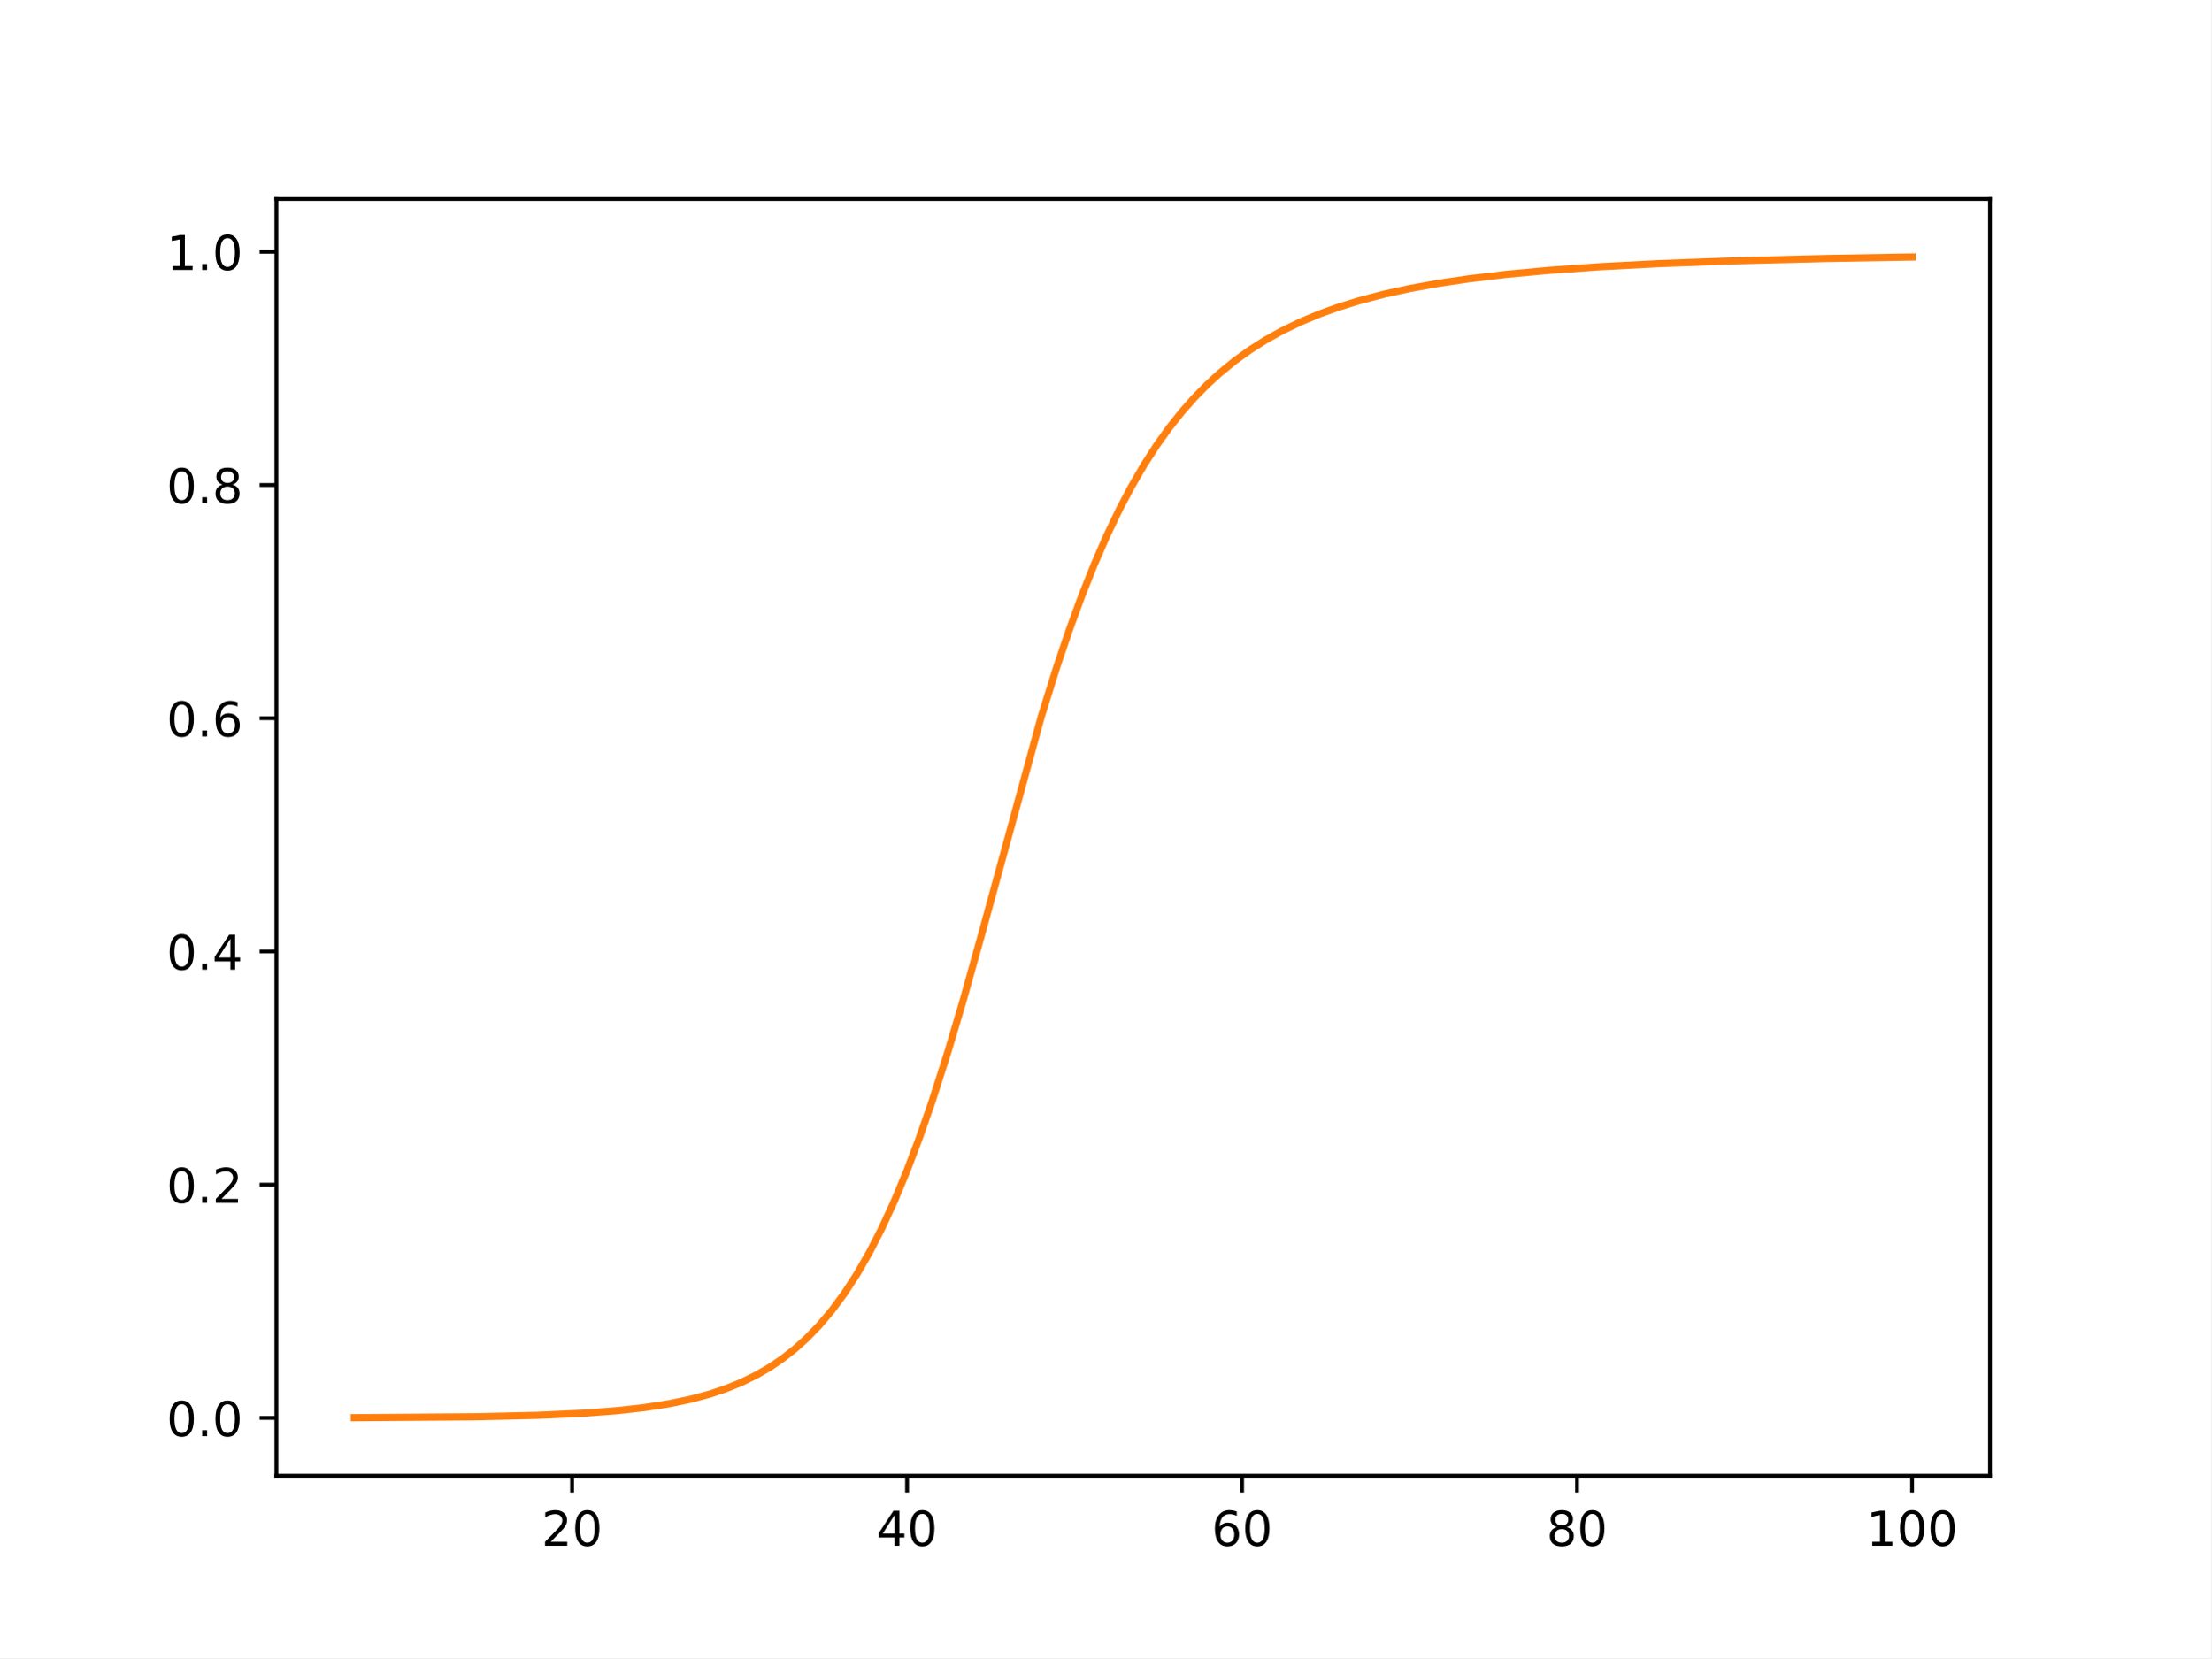
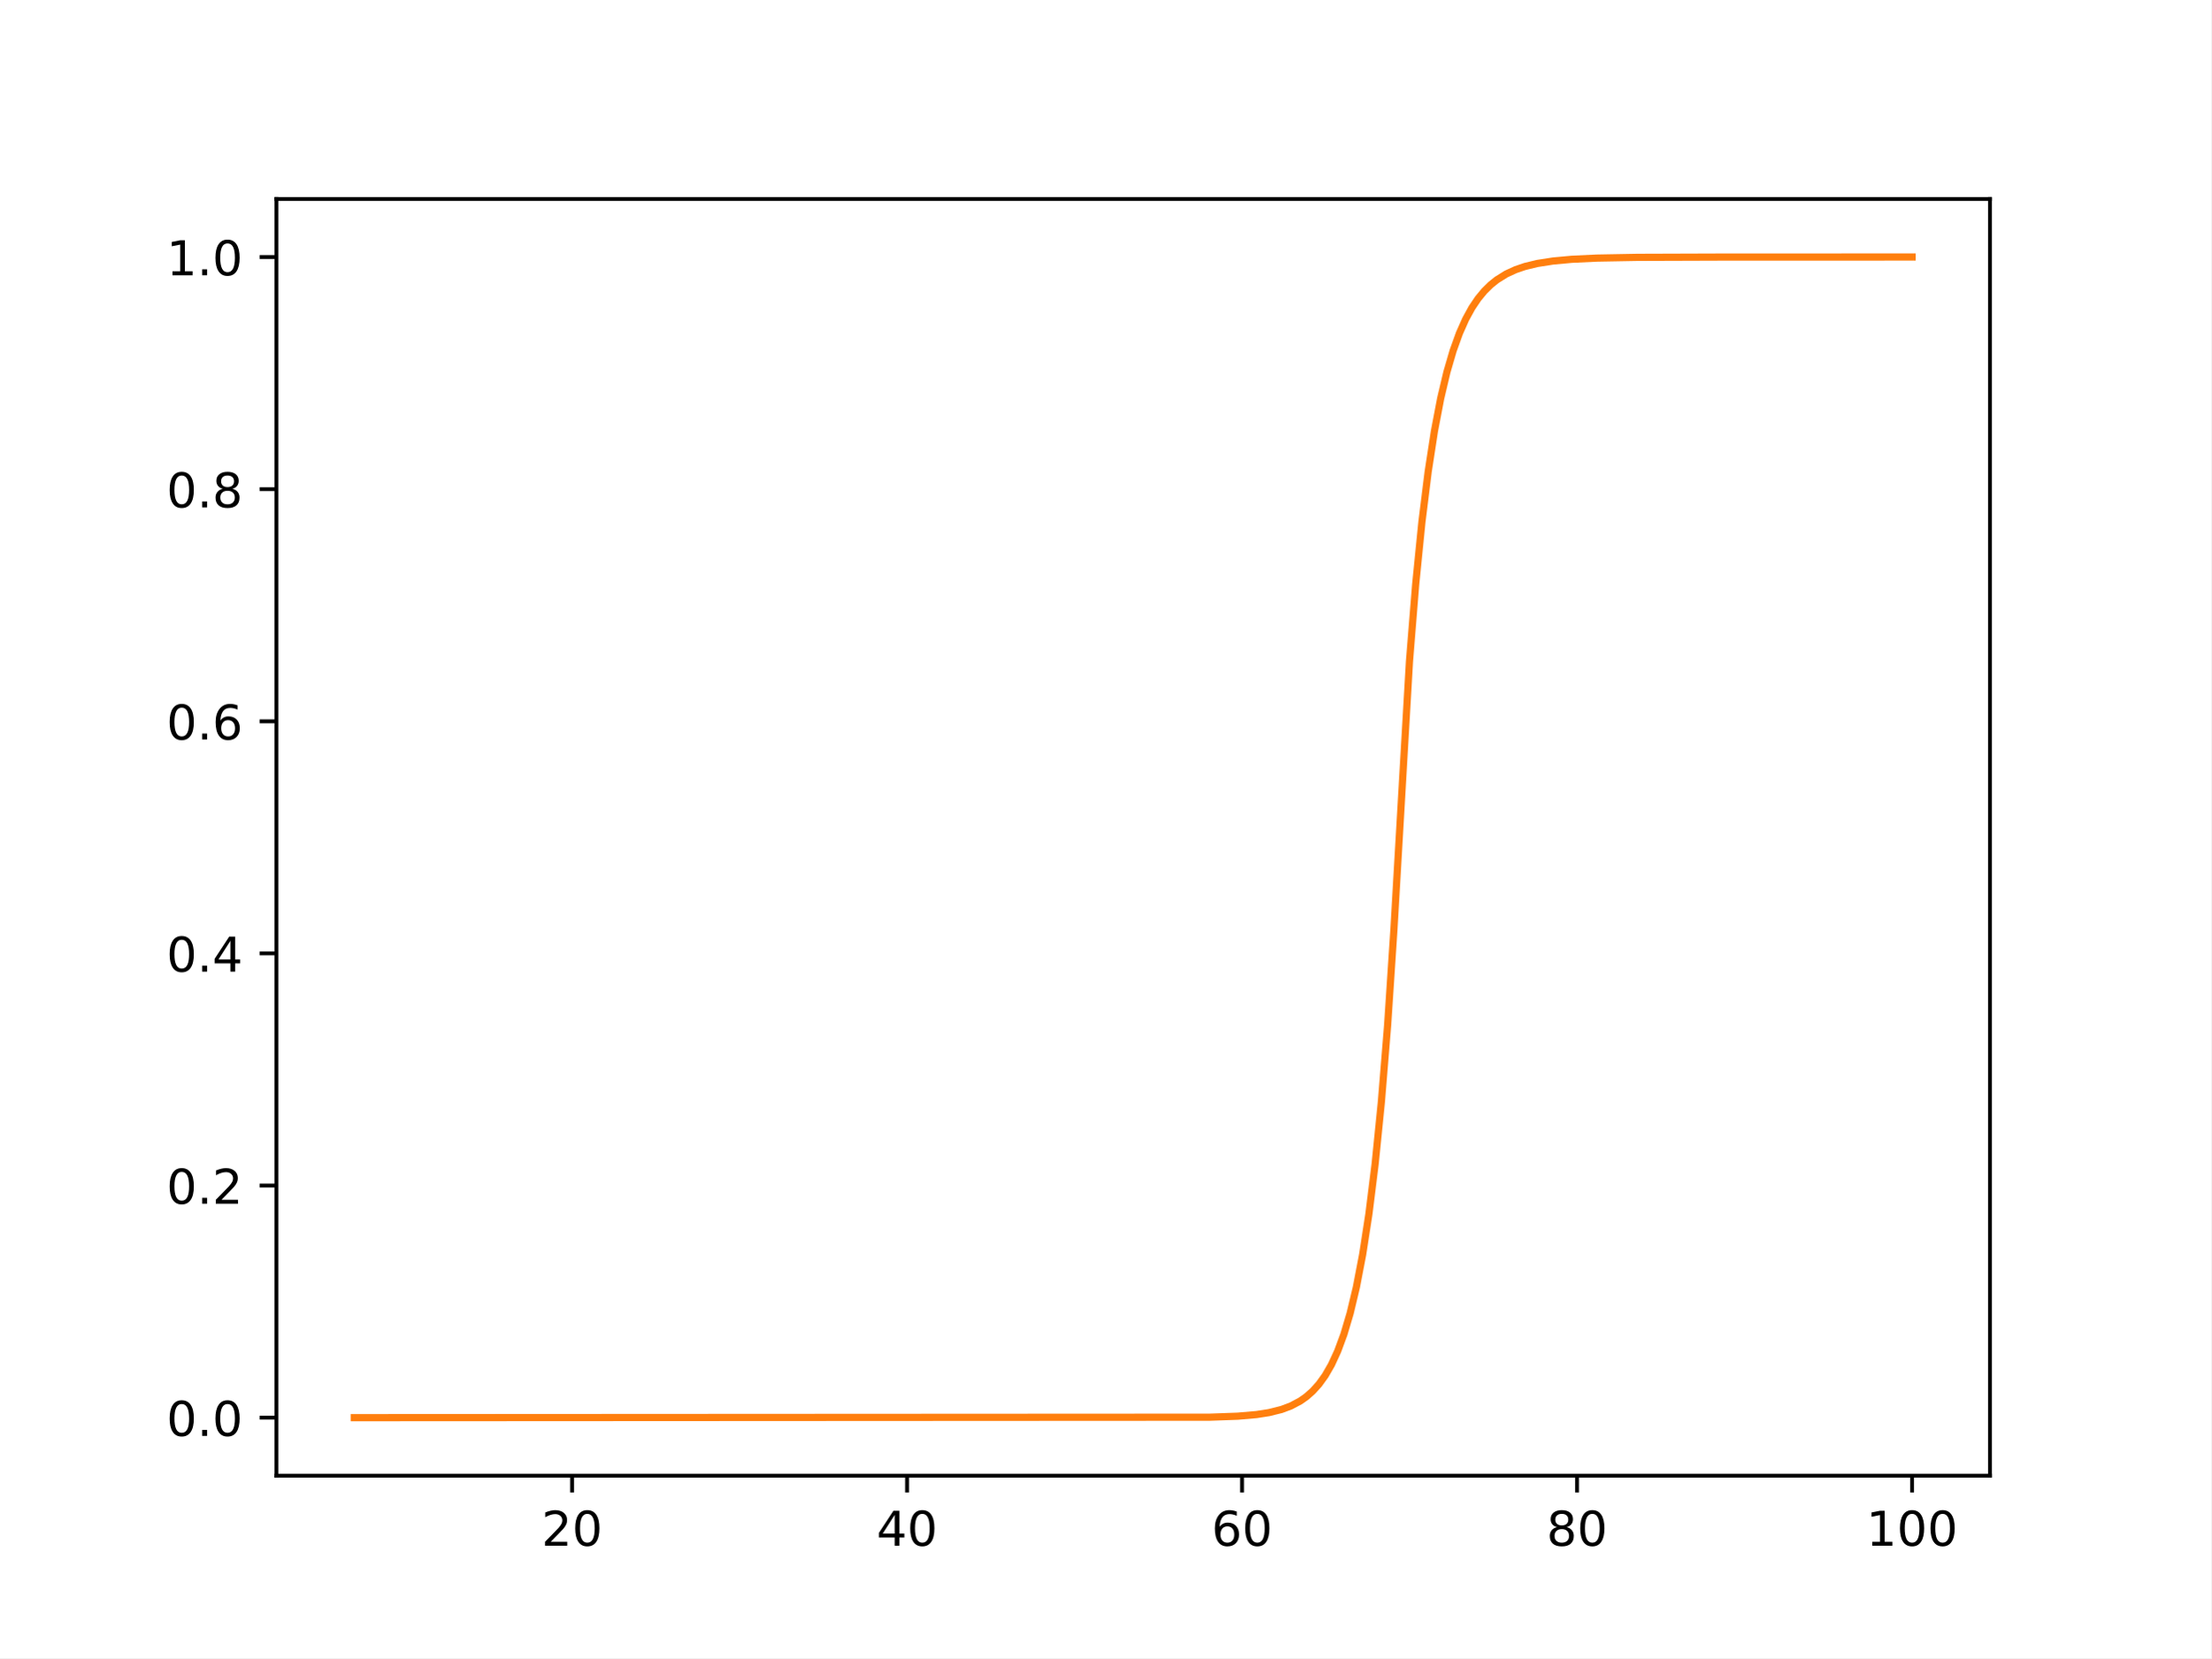
<svg xmlns="http://www.w3.org/2000/svg" xmlns:xlink="http://www.w3.org/1999/xlink" height="345.6pt" version="1.1" viewBox="0 0 460.8 345.6" width="460.8pt">
  <defs>
    <style type="text/css">*{stroke-linecap:butt;stroke-linejoin:round;}</style>
  </defs>
  <g id="figure_1">
    <g id="patch_1">
      <path d="M 0 345.6  L 460.8 345.6  L 460.8 0  L 0 0  z " style="fill:#ffffff;" />
    </g>
    <g id="axes_1">
      <g id="patch_2">
        <path d="M 57.6 307.584  L 414.72 307.584  L 414.72 41.472  L 57.6 41.472  z " style="fill:#ffffff;" />
      </g>
      <g id="matplotlib.axis_1">
        <g id="xtick_1">
          <g id="line2d_1">
            <defs>
-               <path d="M 0 0  L 0 3.5  " id="m2222984d37" style="stroke:#000000;stroke-width:0.8;" />
+               <path d="M 0 0  L 0 3.5  " id="m225d340c55" style="stroke:#000000;stroke-width:0.8;" />
            </defs>
            <g>
-               <use style="stroke:#000000;stroke-width:0.8;" x="119.215" xlink:href="#m2222984d37" y="307.584" />
+               <use style="stroke:#000000;stroke-width:0.8;" x="119.215" xlink:href="#m225d340c55" y="307.584" />
            </g>
          </g>
          <g id="text_1">
            <g transform="translate(112.852 322.1824)scale(0.1 -0.1)">
              <defs>
                <path d="M 1228 531  L 3431 531  L 3431 0  L 469 0  L 469 531  Q 828 903 1448 1529  Q 2069 2156 2228 2338  Q 2531 2678 2651 2914  Q 2772 3150 2772 3378  Q 2772 3750 2511 3984  Q 2250 4219 1831 4219  Q 1534 4219 1204 4116  Q 875 4013 500 3803  L 500 4441  Q 881 4594 1212 4672  Q 1544 4750 1819 4750  Q 2544 4750 2975 4387  Q 3406 4025 3406 3419  Q 3406 3131 3298 2873  Q 3191 2616 2906 2266  Q 2828 2175 2409 1742  Q 1991 1309 1228 531  z " id="DejaVuSans-32" transform="scale(0.015625)" />
                <path d="M 2034 4250  Q 1547 4250 1301 3770  Q 1056 3291 1056 2328  Q 1056 1369 1301 889  Q 1547 409 2034 409  Q 2525 409 2770 889  Q 3016 1369 3016 2328  Q 3016 3291 2770 3770  Q 2525 4250 2034 4250  z M 2034 4750  Q 2819 4750 3233 4129  Q 3647 3509 3647 2328  Q 3647 1150 3233 529  Q 2819 -91 2034 -91  Q 1250 -91 836 529  Q 422 1150 422 2328  Q 422 3509 836 4129  Q 1250 4750 2034 4750  z " id="DejaVuSans-30" transform="scale(0.015625)" />
              </defs>
              <use xlink:href="#DejaVuSans-32" />
              <use x="63.623" xlink:href="#DejaVuSans-30" />
            </g>
          </g>
        </g>
        <g id="xtick_2">
          <g id="line2d_2">
            <g>
-               <use style="stroke:#000000;stroke-width:0.8;" x="189.033" xlink:href="#m2222984d37" y="307.584" />
+               <use style="stroke:#000000;stroke-width:0.8;" x="189.033" xlink:href="#m225d340c55" y="307.584" />
            </g>
          </g>
          <g id="text_2">
            <g transform="translate(182.6702 322.1824)scale(0.1 -0.1)">
              <defs>
                <path d="M 2419 4116  L 825 1625  L 2419 1625  L 2419 4116  z M 2253 4666  L 3047 4666  L 3047 1625  L 3713 1625  L 3713 1100  L 3047 1100  L 3047 0  L 2419 0  L 2419 1100  L 313 1100  L 313 1709  L 2253 4666  z " id="DejaVuSans-34" transform="scale(0.015625)" />
              </defs>
              <use xlink:href="#DejaVuSans-34" />
              <use x="63.623" xlink:href="#DejaVuSans-30" />
            </g>
          </g>
        </g>
        <g id="xtick_3">
          <g id="line2d_3">
            <g>
-               <use style="stroke:#000000;stroke-width:0.8;" x="258.851" xlink:href="#m2222984d37" y="307.584" />
+               <use style="stroke:#000000;stroke-width:0.8;" x="258.851" xlink:href="#m225d340c55" y="307.584" />
            </g>
          </g>
          <g id="text_3">
            <g transform="translate(252.4884 322.1824)scale(0.1 -0.1)">
              <defs>
                <path d="M 2113 2584  Q 1688 2584 1439 2293  Q 1191 2003 1191 1497  Q 1191 994 1439 701  Q 1688 409 2113 409  Q 2538 409 2786 701  Q 3034 994 3034 1497  Q 3034 2003 2786 2293  Q 2538 2584 2113 2584  z M 3366 4563  L 3366 3988  Q 3128 4100 2886 4159  Q 2644 4219 2406 4219  Q 1781 4219 1451 3797  Q 1122 3375 1075 2522  Q 1259 2794 1537 2939  Q 1816 3084 2150 3084  Q 2853 3084 3261 2657  Q 3669 2231 3669 1497  Q 3669 778 3244 343  Q 2819 -91 2113 -91  Q 1303 -91 875 529  Q 447 1150 447 2328  Q 447 3434 972 4092  Q 1497 4750 2381 4750  Q 2619 4750 2861 4703  Q 3103 4656 3366 4563  z " id="DejaVuSans-36" transform="scale(0.015625)" />
              </defs>
              <use xlink:href="#DejaVuSans-36" />
              <use x="63.623" xlink:href="#DejaVuSans-30" />
            </g>
          </g>
        </g>
        <g id="xtick_4">
          <g id="line2d_4">
            <g>
-               <use style="stroke:#000000;stroke-width:0.8;" x="328.669" xlink:href="#m2222984d37" y="307.584" />
+               <use style="stroke:#000000;stroke-width:0.8;" x="328.669" xlink:href="#m225d340c55" y="307.584" />
            </g>
          </g>
          <g id="text_4">
            <g transform="translate(322.3066 322.1824)scale(0.1 -0.1)">
              <defs>
                <path d="M 2034 2216  Q 1584 2216 1326 1975  Q 1069 1734 1069 1313  Q 1069 891 1326 650  Q 1584 409 2034 409  Q 2484 409 2743 651  Q 3003 894 3003 1313  Q 3003 1734 2745 1975  Q 2488 2216 2034 2216  z M 1403 2484  Q 997 2584 770 2862  Q 544 3141 544 3541  Q 544 4100 942 4425  Q 1341 4750 2034 4750  Q 2731 4750 3128 4425  Q 3525 4100 3525 3541  Q 3525 3141 3298 2862  Q 3072 2584 2669 2484  Q 3125 2378 3379 2068  Q 3634 1759 3634 1313  Q 3634 634 3220 271  Q 2806 -91 2034 -91  Q 1263 -91 848 271  Q 434 634 434 1313  Q 434 1759 690 2068  Q 947 2378 1403 2484  z M 1172 3481  Q 1172 3119 1398 2916  Q 1625 2713 2034 2713  Q 2441 2713 2670 2916  Q 2900 3119 2900 3481  Q 2900 3844 2670 4047  Q 2441 4250 2034 4250  Q 1625 4250 1398 4047  Q 1172 3844 1172 3481  z " id="DejaVuSans-38" transform="scale(0.015625)" />
              </defs>
              <use xlink:href="#DejaVuSans-38" />
              <use x="63.623" xlink:href="#DejaVuSans-30" />
            </g>
          </g>
        </g>
        <g id="xtick_5">
          <g id="line2d_5">
            <g>
-               <use style="stroke:#000000;stroke-width:0.8;" x="398.487" xlink:href="#m2222984d37" y="307.584" />
+               <use style="stroke:#000000;stroke-width:0.8;" x="398.487" xlink:href="#m225d340c55" y="307.584" />
            </g>
          </g>
          <g id="text_5">
            <g transform="translate(388.9435 322.1824)scale(0.1 -0.1)">
              <defs>
                <path d="M 794 531  L 1825 531  L 1825 4091  L 703 3866  L 703 4441  L 1819 4666  L 2450 4666  L 2450 531  L 3481 531  L 3481 0  L 794 0  L 794 531  z " id="DejaVuSans-31" transform="scale(0.015625)" />
              </defs>
              <use xlink:href="#DejaVuSans-31" />
              <use x="63.623" xlink:href="#DejaVuSans-30" />
              <use x="127.246" xlink:href="#DejaVuSans-30" />
            </g>
          </g>
        </g>
      </g>
      <g id="matplotlib.axis_2">
        <g id="ytick_1">
          <g id="line2d_6">
            <defs>
-               <path d="M 0 0  L -3.5 0  " id="m52ef337b3d" style="stroke:#000000;stroke-width:0.8;" />
+               <path d="M 0 0  L -3.5 0  " id="m5473ea3c8d" style="stroke:#000000;stroke-width:0.8;" />
            </defs>
            <g>
-               <use style="stroke:#000000;stroke-width:0.8;" x="57.6" xlink:href="#m52ef337b3d" y="295.538" />
+               <use style="stroke:#000000;stroke-width:0.8;" x="57.6" xlink:href="#m5473ea3c8d" y="295.488" />
            </g>
          </g>
          <g id="text_6">
-             <g transform="translate(34.69687 299.3377)scale(0.1 -0.1)">
+             <g transform="translate(34.69687 299.2872)scale(0.1 -0.1)">
              <defs>
                <path d="M 684 794  L 1344 794  L 1344 0  L 684 0  L 684 794  z " id="DejaVuSans-2e" transform="scale(0.015625)" />
              </defs>
              <use xlink:href="#DejaVuSans-30" />
              <use x="63.623" xlink:href="#DejaVuSans-2e" />
              <use x="95.41" xlink:href="#DejaVuSans-30" />
            </g>
          </g>
        </g>
        <g id="ytick_2">
          <g id="line2d_7">
            <g>
-               <use style="stroke:#000000;stroke-width:0.8;" x="57.6" xlink:href="#m52ef337b3d" y="246.925" />
+               <use style="stroke:#000000;stroke-width:0.8;" x="57.6" xlink:href="#m5473ea3c8d" y="247.104" />
            </g>
          </g>
          <g id="text_7">
-             <g transform="translate(34.69687 250.7242)scale(0.1 -0.1)">
+             <g transform="translate(34.69687 250.9032)scale(0.1 -0.1)">
              <use xlink:href="#DejaVuSans-30" />
              <use x="63.623" xlink:href="#DejaVuSans-2e" />
              <use x="95.41" xlink:href="#DejaVuSans-32" />
            </g>
          </g>
        </g>
        <g id="ytick_3">
          <g id="line2d_8">
            <g>
-               <use style="stroke:#000000;stroke-width:0.8;" x="57.6" xlink:href="#m52ef337b3d" y="198.312" />
+               <use style="stroke:#000000;stroke-width:0.8;" x="57.6" xlink:href="#m5473ea3c8d" y="198.72" />
            </g>
          </g>
          <g id="text_8">
-             <g transform="translate(34.69687 202.1107)scale(0.1 -0.1)">
+             <g transform="translate(34.69687 202.5192)scale(0.1 -0.1)">
              <use xlink:href="#DejaVuSans-30" />
              <use x="63.623" xlink:href="#DejaVuSans-2e" />
              <use x="95.41" xlink:href="#DejaVuSans-34" />
            </g>
          </g>
        </g>
        <g id="ytick_4">
          <g id="line2d_9">
            <g>
-               <use style="stroke:#000000;stroke-width:0.8;" x="57.6" xlink:href="#m52ef337b3d" y="149.698" />
+               <use style="stroke:#000000;stroke-width:0.8;" x="57.6" xlink:href="#m5473ea3c8d" y="150.336" />
            </g>
          </g>
          <g id="text_9">
-             <g transform="translate(34.69687 153.4972)scale(0.1 -0.1)">
+             <g transform="translate(34.69687 154.1352)scale(0.1 -0.1)">
              <use xlink:href="#DejaVuSans-30" />
              <use x="63.623" xlink:href="#DejaVuSans-2e" />
              <use x="95.41" xlink:href="#DejaVuSans-36" />
            </g>
          </g>
        </g>
        <g id="ytick_5">
          <g id="line2d_10">
            <g>
-               <use style="stroke:#000000;stroke-width:0.8;" x="57.6" xlink:href="#m52ef337b3d" y="101.085" />
+               <use style="stroke:#000000;stroke-width:0.8;" x="57.6" xlink:href="#m5473ea3c8d" y="101.952" />
            </g>
          </g>
          <g id="text_10">
-             <g transform="translate(34.69687 104.8838)scale(0.1 -0.1)">
+             <g transform="translate(34.69687 105.7512)scale(0.1 -0.1)">
              <use xlink:href="#DejaVuSans-30" />
              <use x="63.623" xlink:href="#DejaVuSans-2e" />
              <use x="95.41" xlink:href="#DejaVuSans-38" />
            </g>
          </g>
        </g>
        <g id="ytick_6">
          <g id="line2d_11">
            <g>
-               <use style="stroke:#000000;stroke-width:0.8;" x="57.6" xlink:href="#m52ef337b3d" y="52.471" />
+               <use style="stroke:#000000;stroke-width:0.8;" x="57.6" xlink:href="#m5473ea3c8d" y="53.568" />
            </g>
          </g>
          <g id="text_11">
-             <g transform="translate(34.69687 56.27029)scale(0.1 -0.1)">
+             <g transform="translate(34.69687 57.36716)scale(0.1 -0.1)">
              <use xlink:href="#DejaVuSans-31" />
              <use x="63.623" xlink:href="#DejaVuSans-2e" />
              <use x="95.41" xlink:href="#DejaVuSans-30" />
            </g>
          </g>
        </g>
      </g>
      <g id="line2d_12">
-         <path clip-path="url(#p4d26846e82)" d="M 73.833 295.488  L 98.556 295.304  L 112.219 294.99  L 121.327 294.573  L 128.484 294.034  L 134.339 293.379  L 139.544 292.563  L 144.099 291.604  L 148.002 290.545  L 151.255 289.452  L 154.508 288.129  L 157.761 286.528  L 160.364 285.012  L 162.966 283.256  L 165.569 281.224  L 168.171 278.88  L 170.774 276.185  L 173.376 273.097  L 175.979 269.573  L 178.581 265.572  L 181.183 261.052  L 183.786 255.976  L 186.388 250.316  L 188.991 244.05  L 191.593 237.173  L 194.196 229.693  L 197.449 219.539  L 200.702 208.587  L 204.605 194.607  L 216.967 149.471  L 220.22 139.046  L 222.822 131.346  L 225.425 124.229  L 228.027 117.69  L 230.63 111.712  L 233.232 106.27  L 235.835 101.332  L 238.437 96.863  L 241.04 92.827  L 243.642 89.186  L 246.244 85.905  L 248.847 82.95  L 251.449 80.289  L 254.052 77.893  L 257.305 75.229  L 260.558 72.889  L 263.811 70.83  L 267.064 69.017  L 270.968 67.121  L 274.871 65.484  L 278.775 64.069  L 283.329 62.652  L 288.534 61.289  L 293.739 60.15  L 299.595 59.084  L 306.101 58.114  L 313.908 57.18  L 323.016 56.332  L 333.426 55.594  L 345.788 54.944  L 361.402 54.361  L 380.921 53.869  L 398.487 53.568  L 398.487 53.568  " style="fill:none;stroke:#ff7f0e;stroke-linecap:square;stroke-width:1.5;" />
+         <path clip-path="url(#p3ca84d8d0c)" d="M 73.833 295.488  L 252.1 295.389  L 257.955 295.179  L 261.859 294.84  L 264.462 294.434  L 267.064 293.783  L 269.016 293.051  L 270.968 292.017  L 272.269 291.101  L 273.57 289.951  L 274.871 288.509  L 276.173 286.703  L 277.474 284.444  L 278.775 281.622  L 280.076 278.102  L 281.377 273.717  L 282.679 268.259  L 283.98 261.475  L 285.281 253.054  L 286.582 242.611  L 287.884 229.679  L 289.185 213.681  L 290.486 193.913  L 293.739 137.846  L 295.04 121.718  L 296.341 108.739  L 297.643 98.281  L 298.944 89.845  L 300.245 83.033  L 301.546 77.525  L 302.848 73.068  L 304.149 69.457  L 305.45 66.528  L 306.751 64.15  L 308.052 62.217  L 309.354 60.645  L 310.655 59.364  L 311.956 58.319  L 313.908 57.101  L 315.86 56.201  L 317.812 55.535  L 320.414 54.905  L 323.667 54.398  L 327.571 54.039  L 332.776 53.793  L 341.234 53.637  L 360.101 53.574  L 398.487 53.568  L 398.487 53.568  " style="fill:none;stroke:#ff7f0e;stroke-linecap:square;stroke-width:1.5;" />
      </g>
      <g id="patch_3">
        <path d="M 57.6 307.584  L 57.6 41.472  " style="fill:none;stroke:#000000;stroke-linecap:square;stroke-linejoin:miter;stroke-width:0.8;" />
      </g>
      <g id="patch_4">
        <path d="M 414.72 307.584  L 414.72 41.472  " style="fill:none;stroke:#000000;stroke-linecap:square;stroke-linejoin:miter;stroke-width:0.8;" />
      </g>
      <g id="patch_5">
        <path d="M 57.6 307.584  L 414.72 307.584  " style="fill:none;stroke:#000000;stroke-linecap:square;stroke-linejoin:miter;stroke-width:0.8;" />
      </g>
      <g id="patch_6">
        <path d="M 57.6 41.472  L 414.72 41.472  " style="fill:none;stroke:#000000;stroke-linecap:square;stroke-linejoin:miter;stroke-width:0.8;" />
      </g>
    </g>
  </g>
  <defs>
-     <clipPath id="p4d26846e82">
+     <clipPath id="p3ca84d8d0c">
      <rect height="266.112" width="357.12" x="57.6" y="41.472" />
    </clipPath>
  </defs>
</svg>
